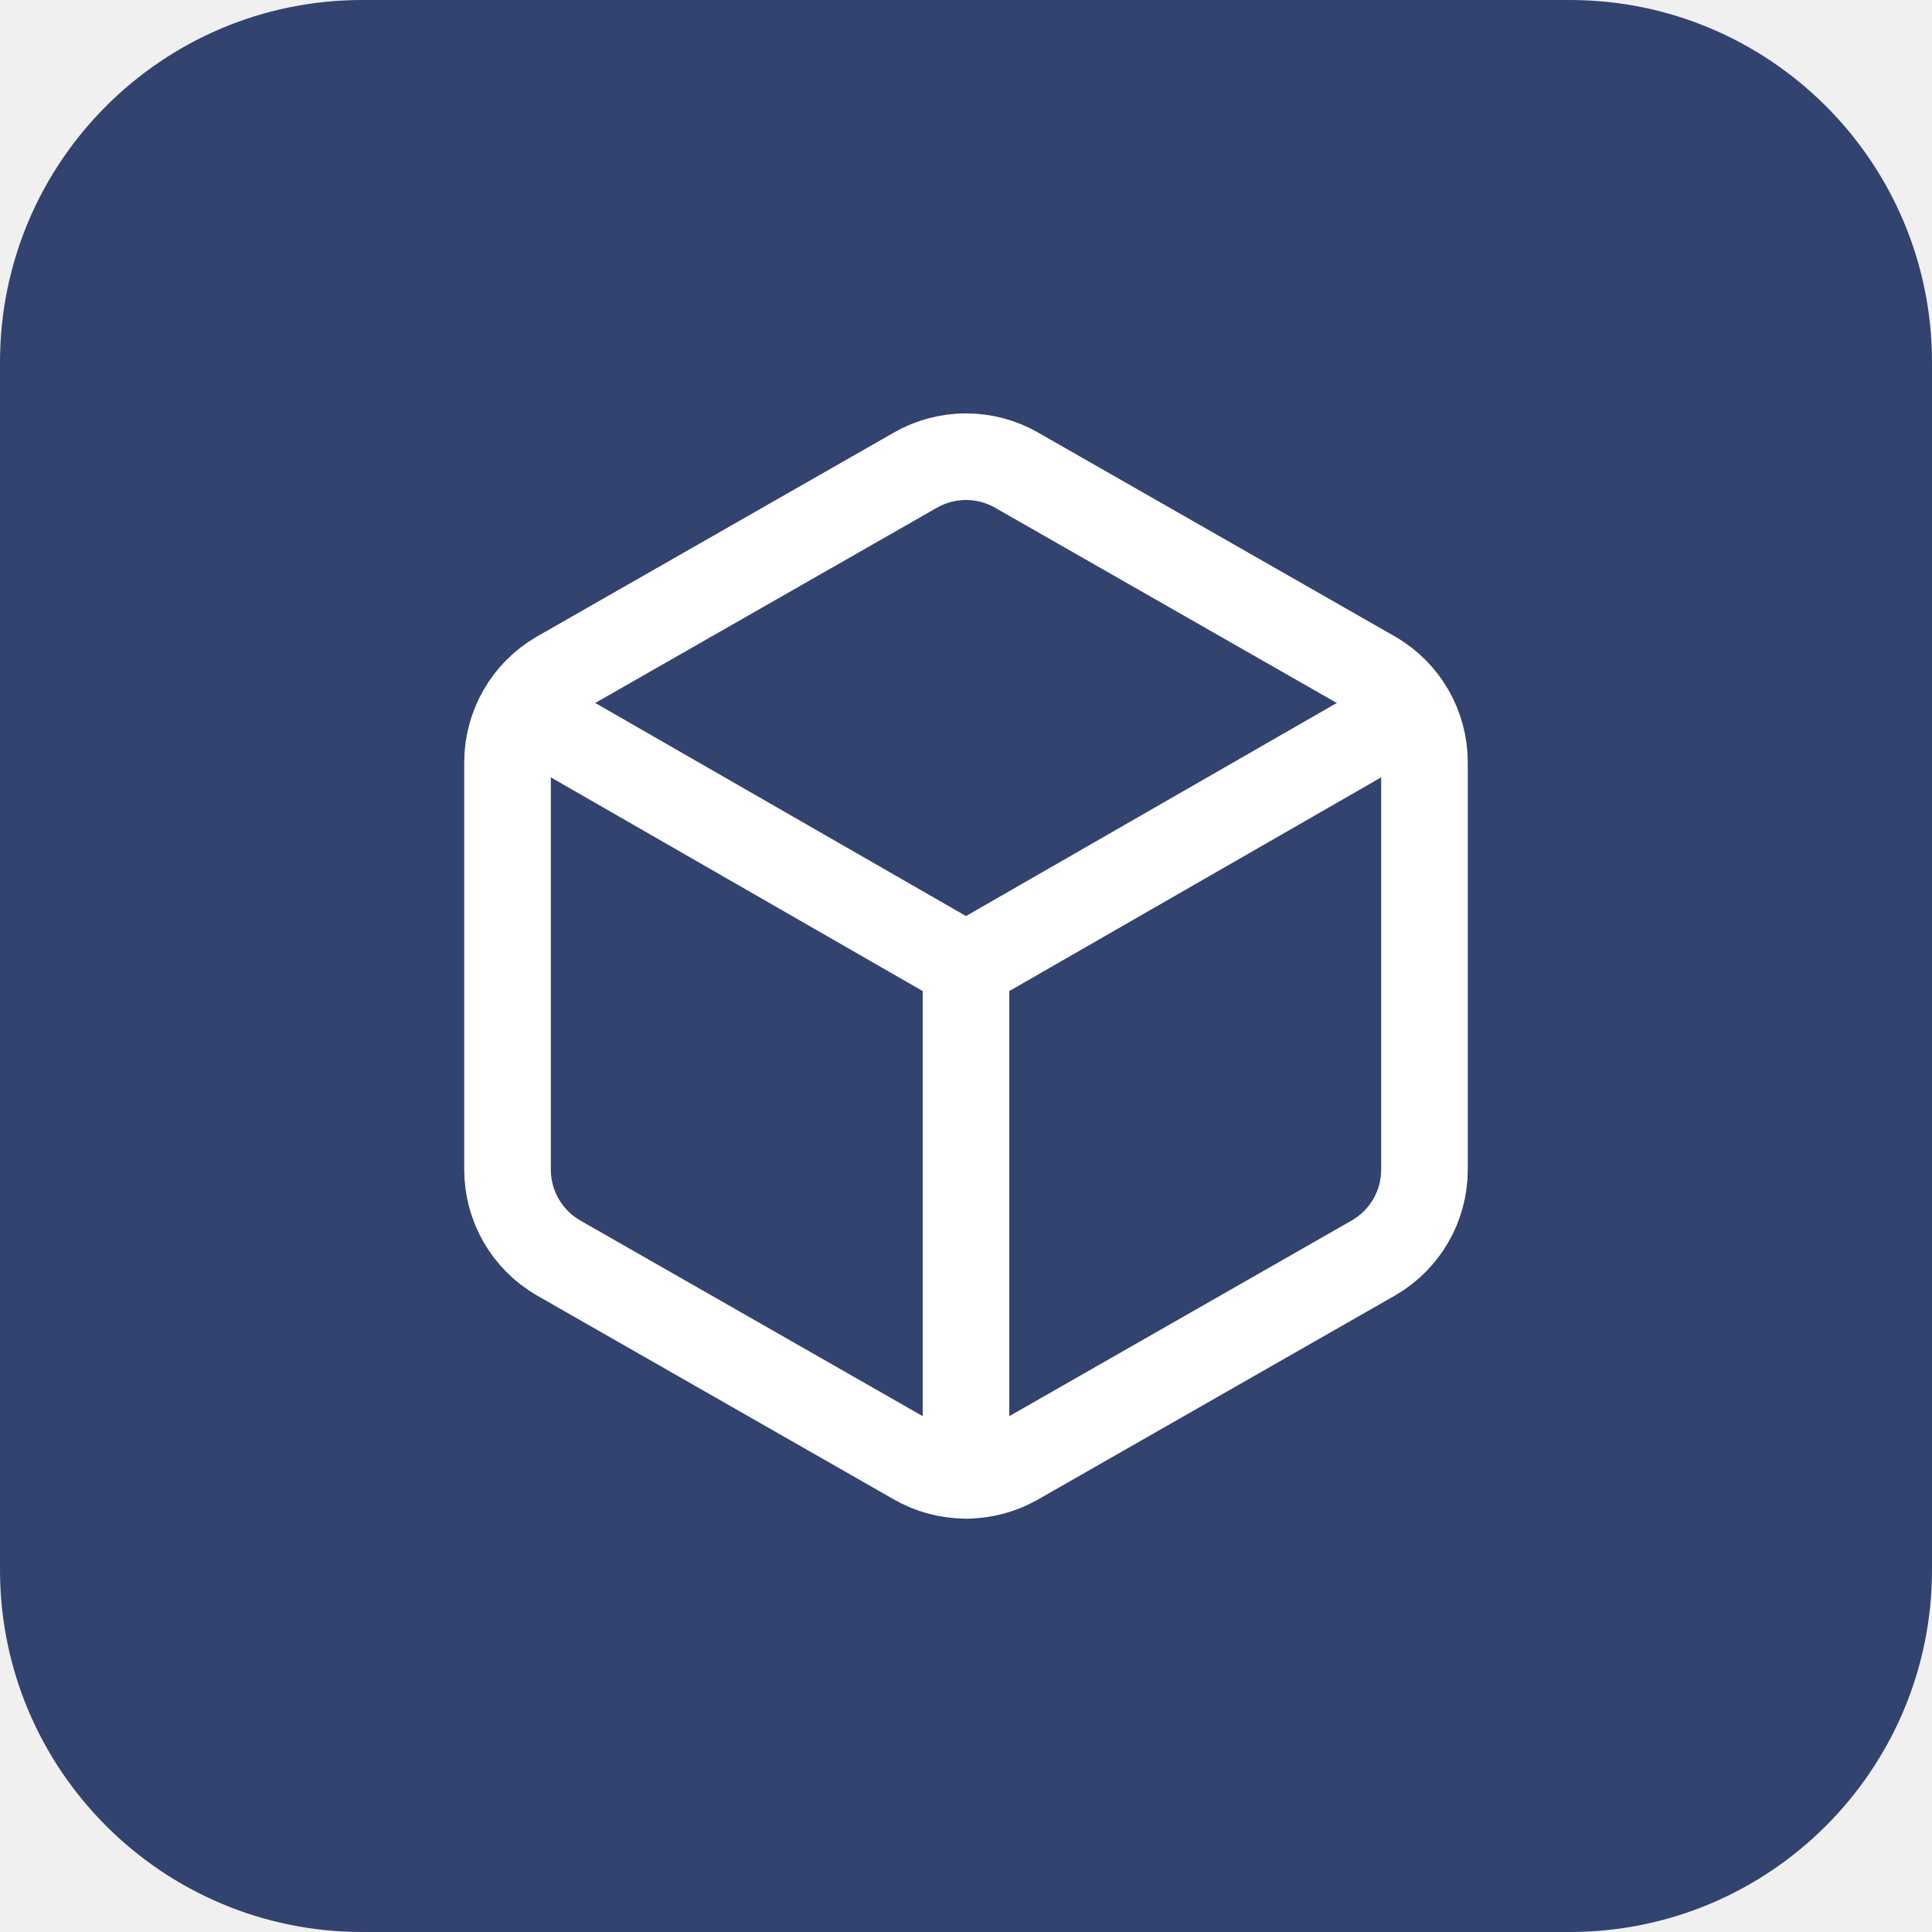
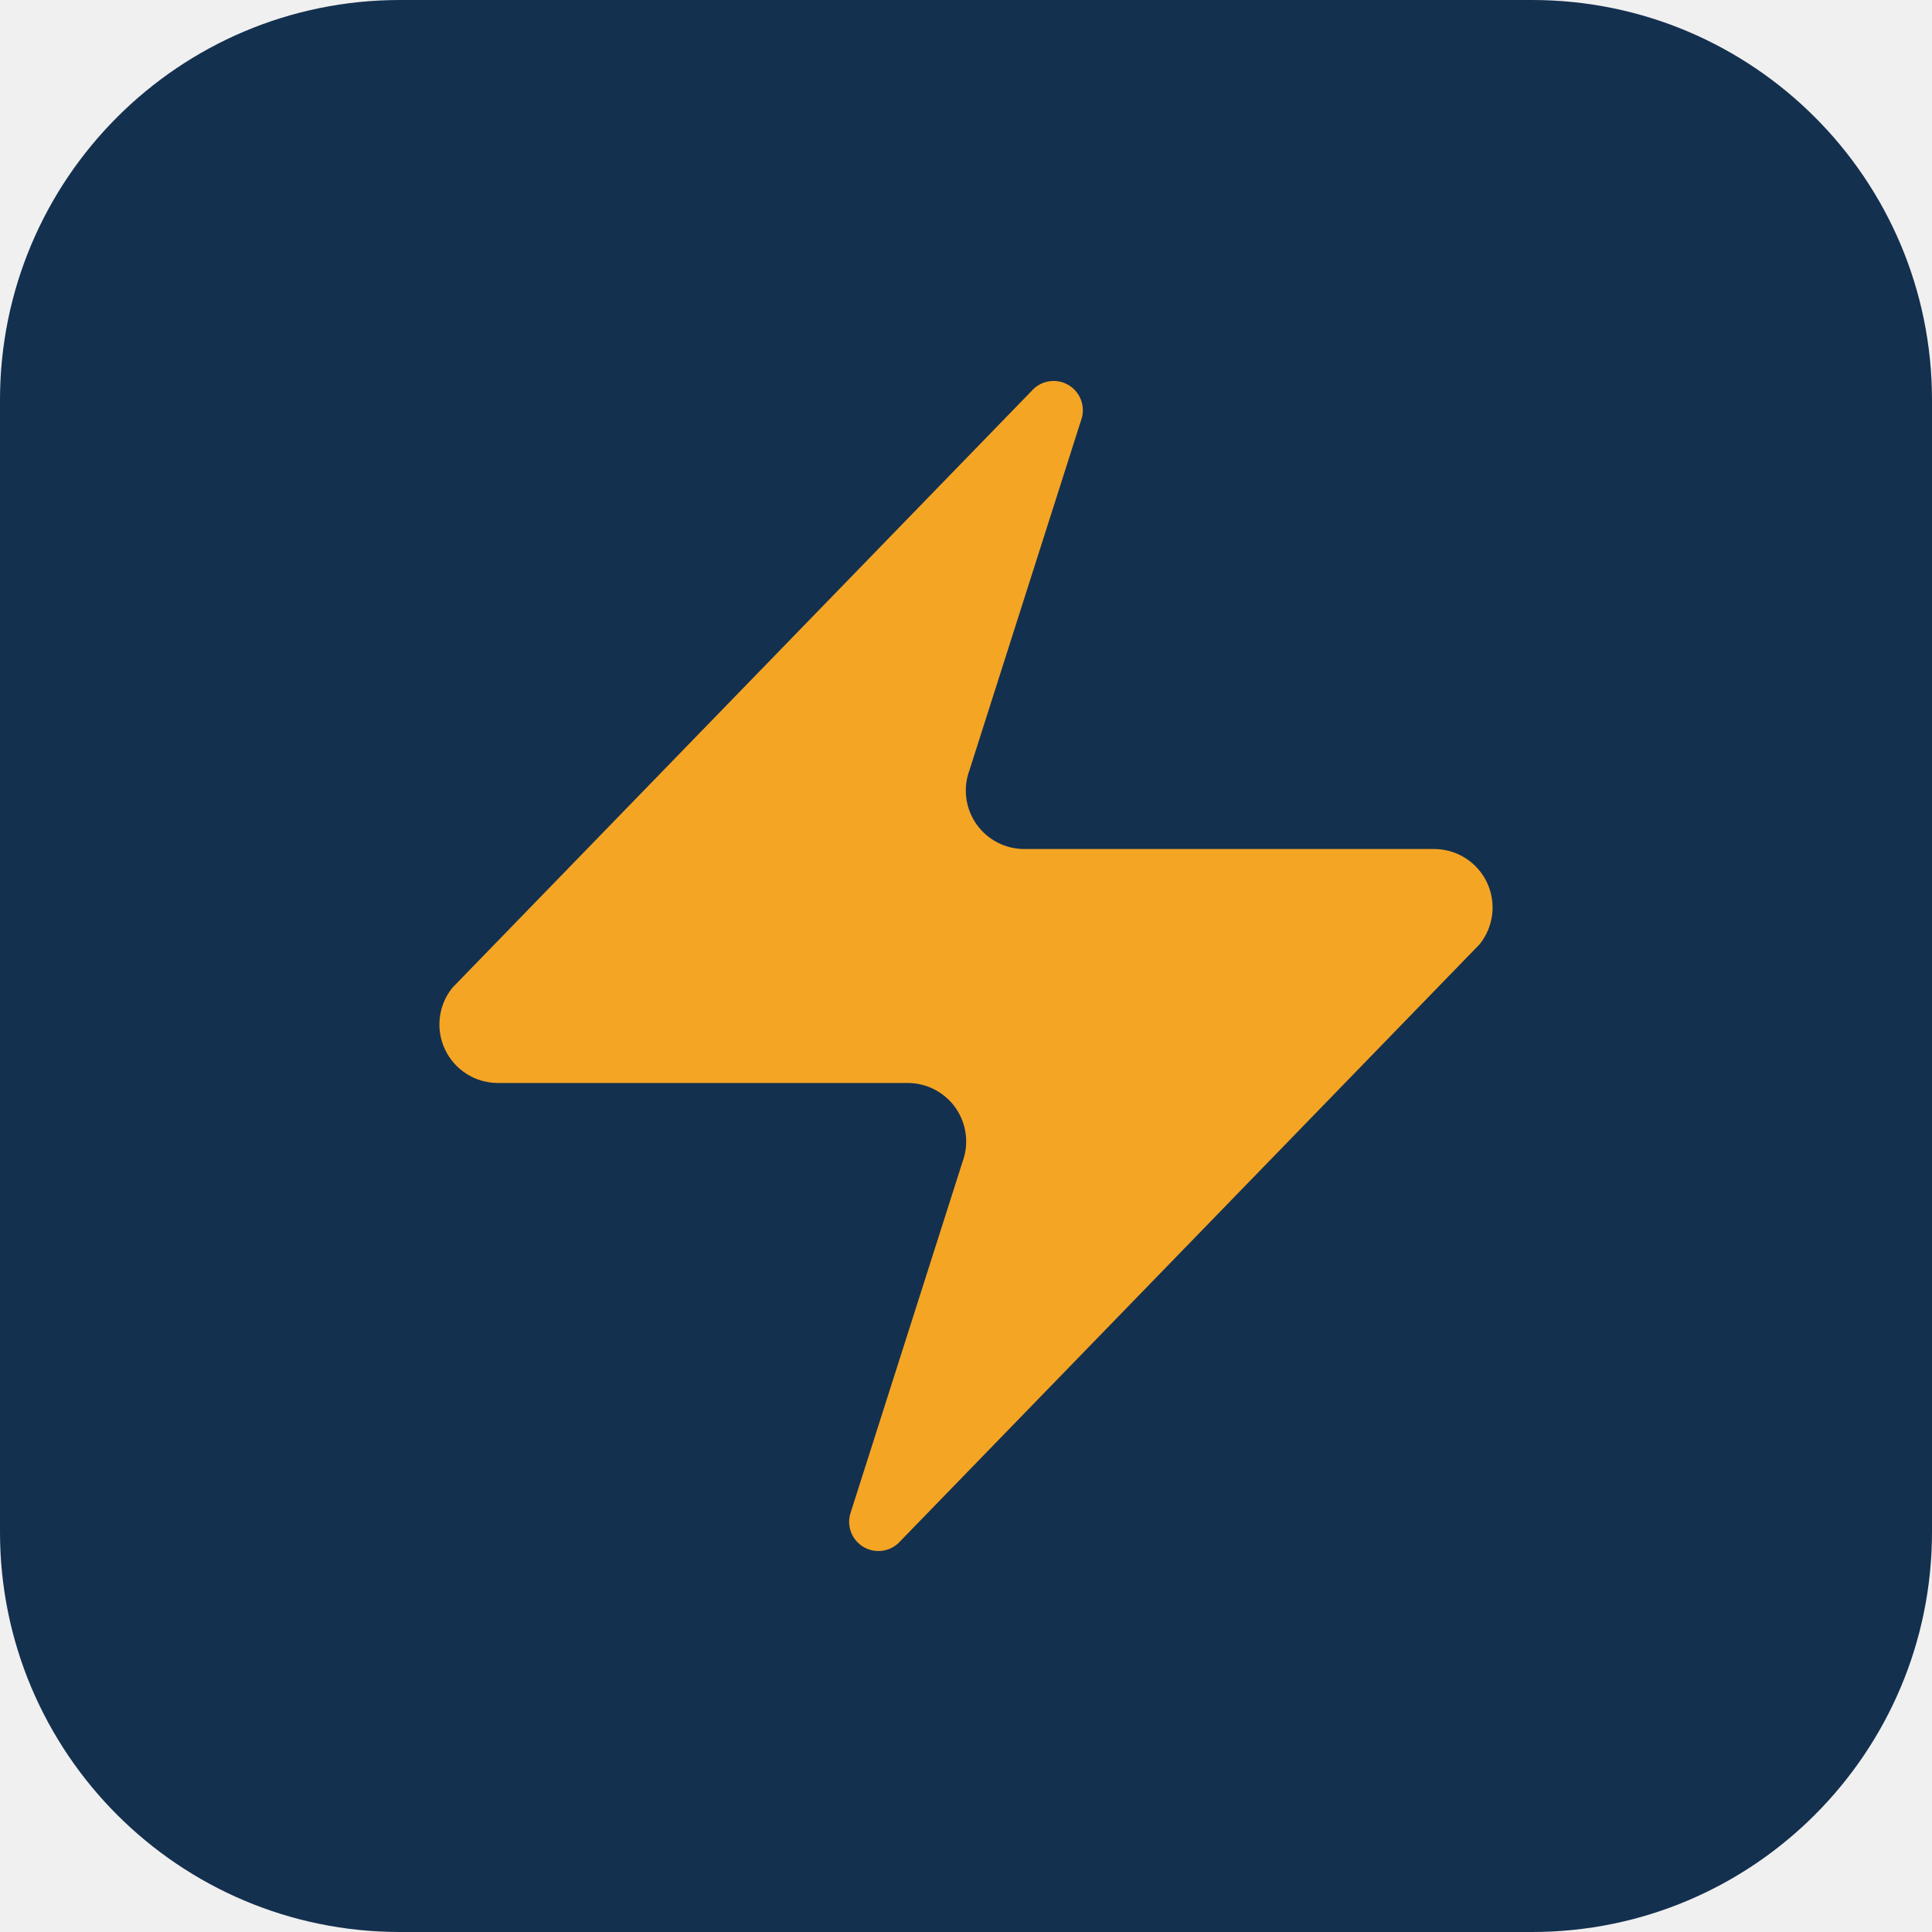
<svg xmlns="http://www.w3.org/2000/svg" viewBox="0 0 512 512" width="512" height="512">
-   <rect width="512" height="512" rx="96" fill="#33436f" />
-   <g transform="translate(256,256) scale(13.5) translate(-12,-12)" fill="none" stroke="#ffffff" stroke-width="1.7" stroke-linecap="round" stroke-linejoin="round">
-     <path d="M21 8a2 2 0 0 0-1-1.73l-7-4a2 2 0 0 0-2 0l-7 4A2 2 0 0 0 3 8v8a2 2 0 0 0 1 1.73l7 4a2 2 0 0 0 2 0l7-4A2 2 0 0 0 21 16Z" />
-     <path d="m3.3 7 8.7 5 8.7-5" />
-     <path d="M12 22V12" />
+   <rect width="512" height="512" rx="106" fill="#14304F" />
+   <g transform="translate(256,256) scale(15.5) translate(-12,-12)">
+     <path d="M4 14a1 1 0 0 1-.78-1.63l9.9-10.2a.5.5 0 0 1 .86.46l-1.92 6.02A1 1 0 0 0 13 10h7a1 1 0 0 1 .78 1.63l-9.9 10.2a.5.5 0 0 1-.86-.46l1.92-6.02A1 1 0 0 0 11 14z" fill="#F5A524" />
  </g>
</svg>
